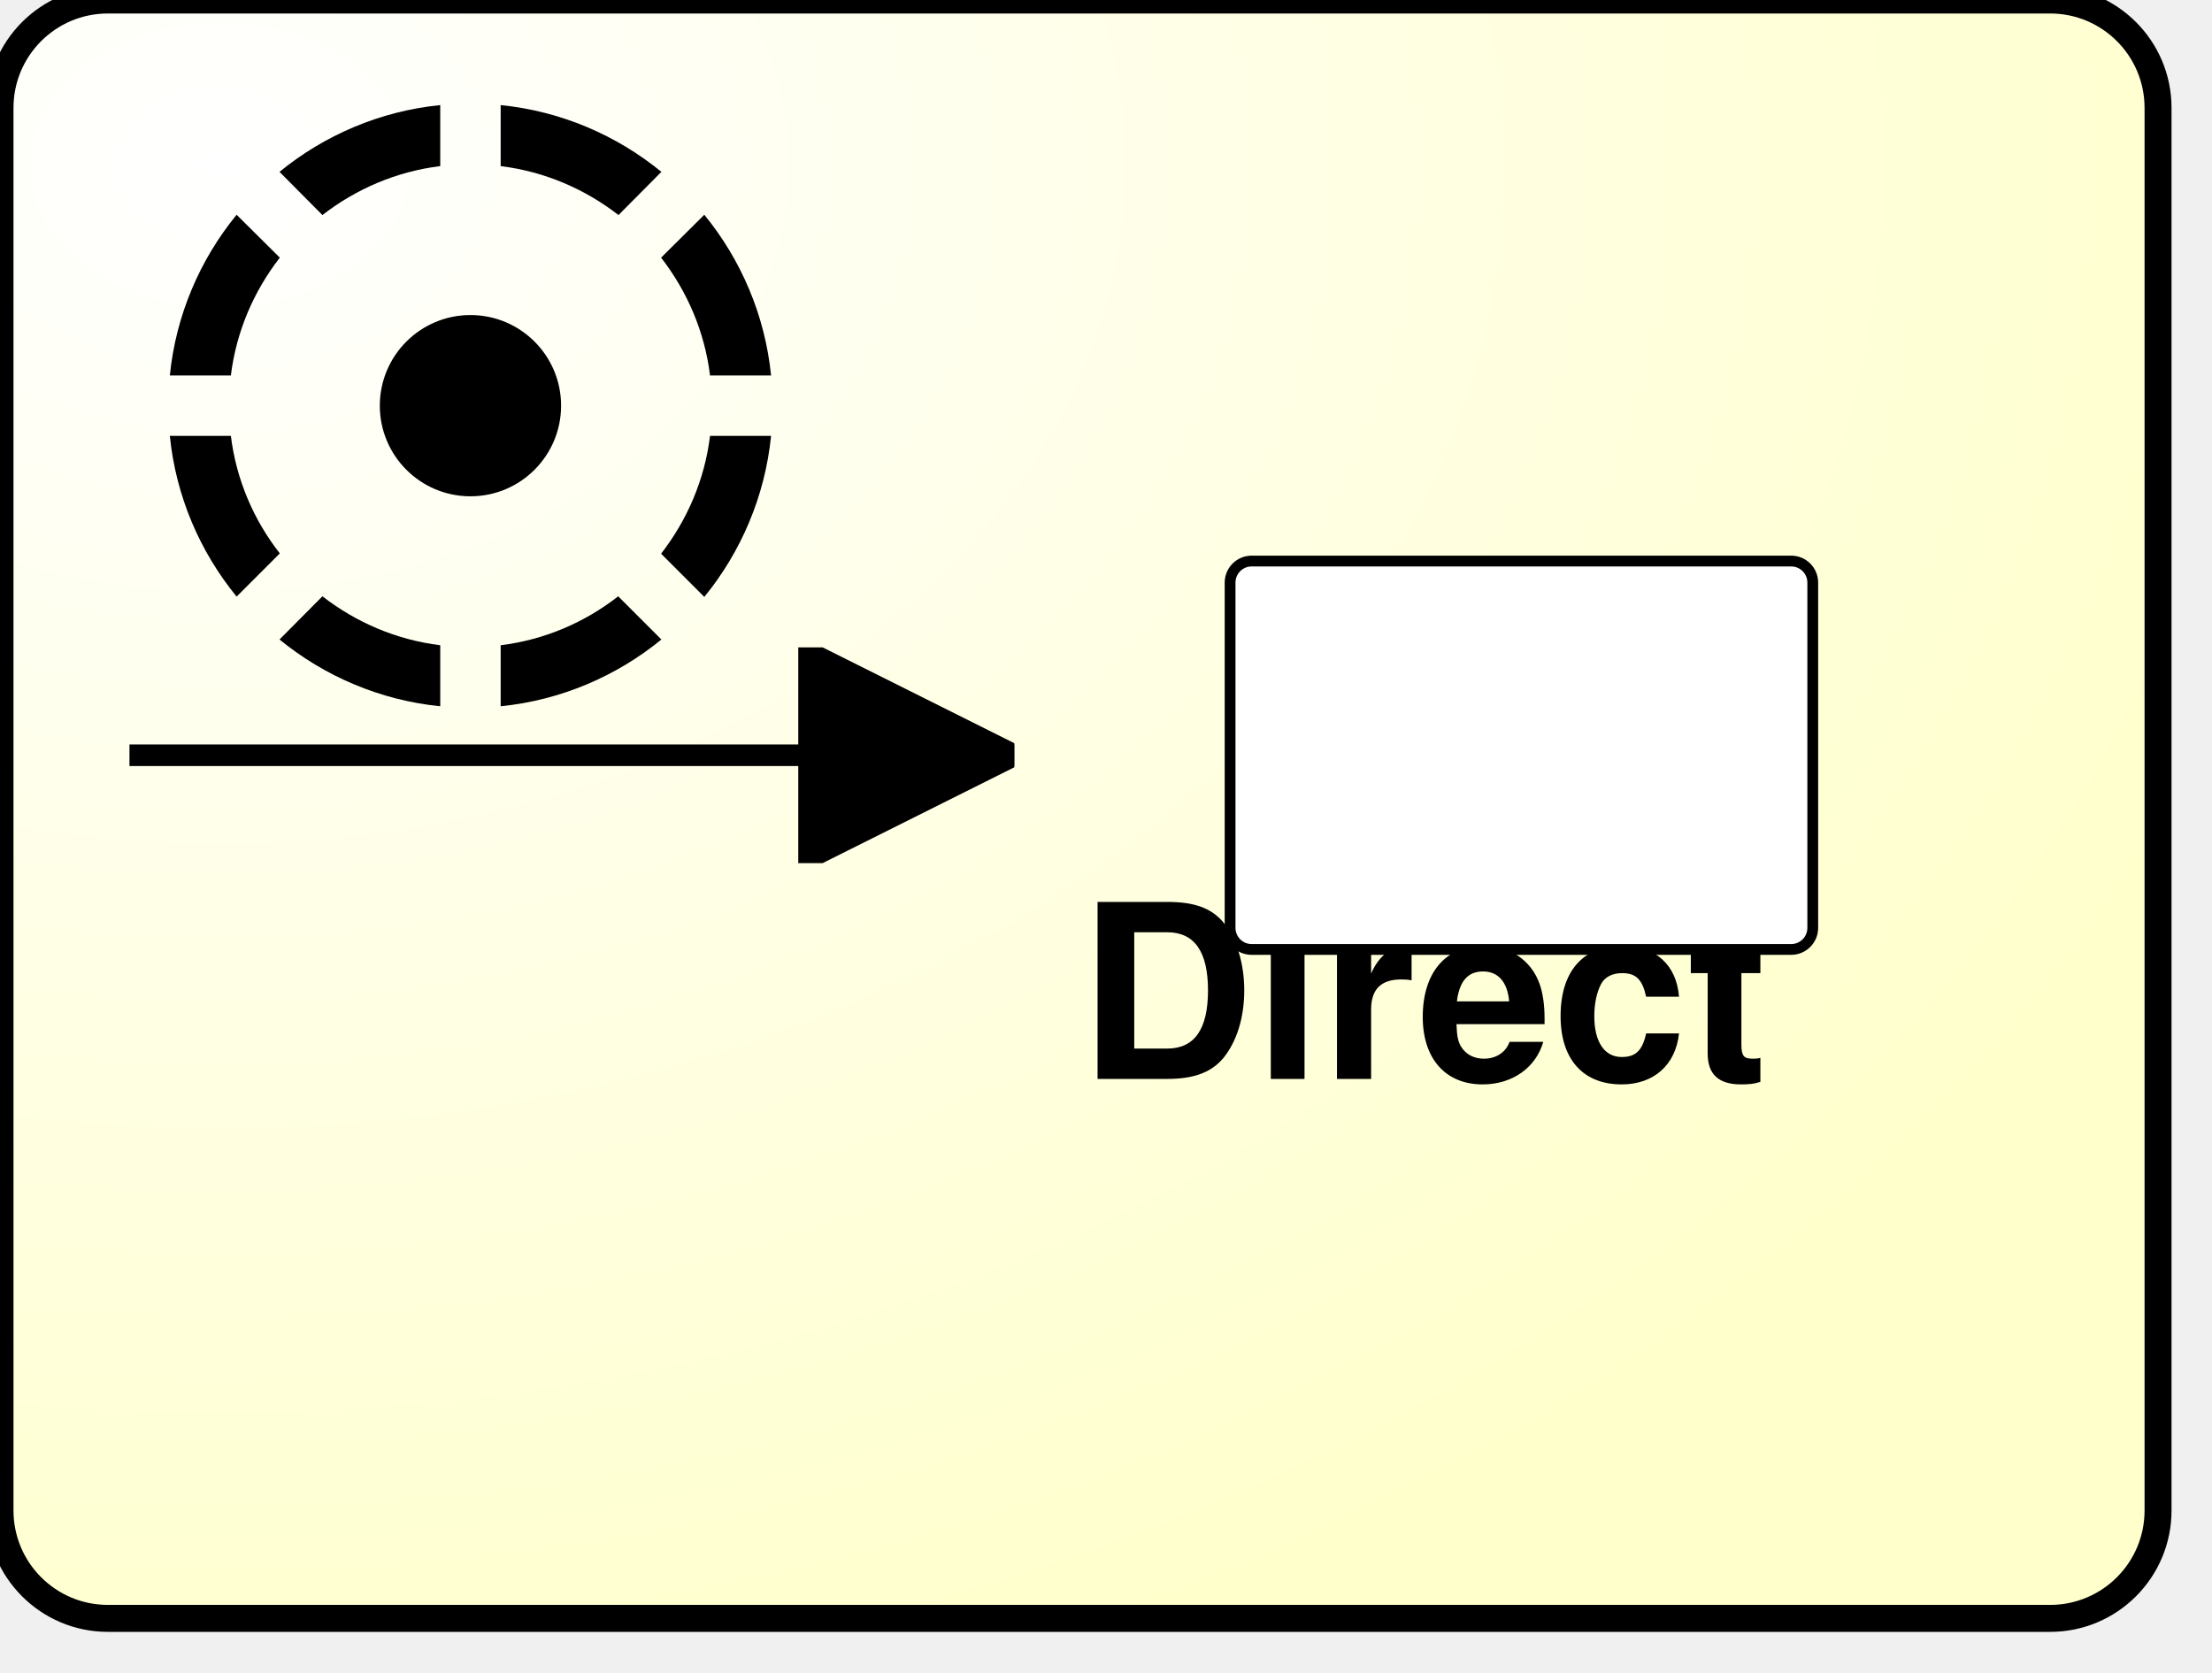
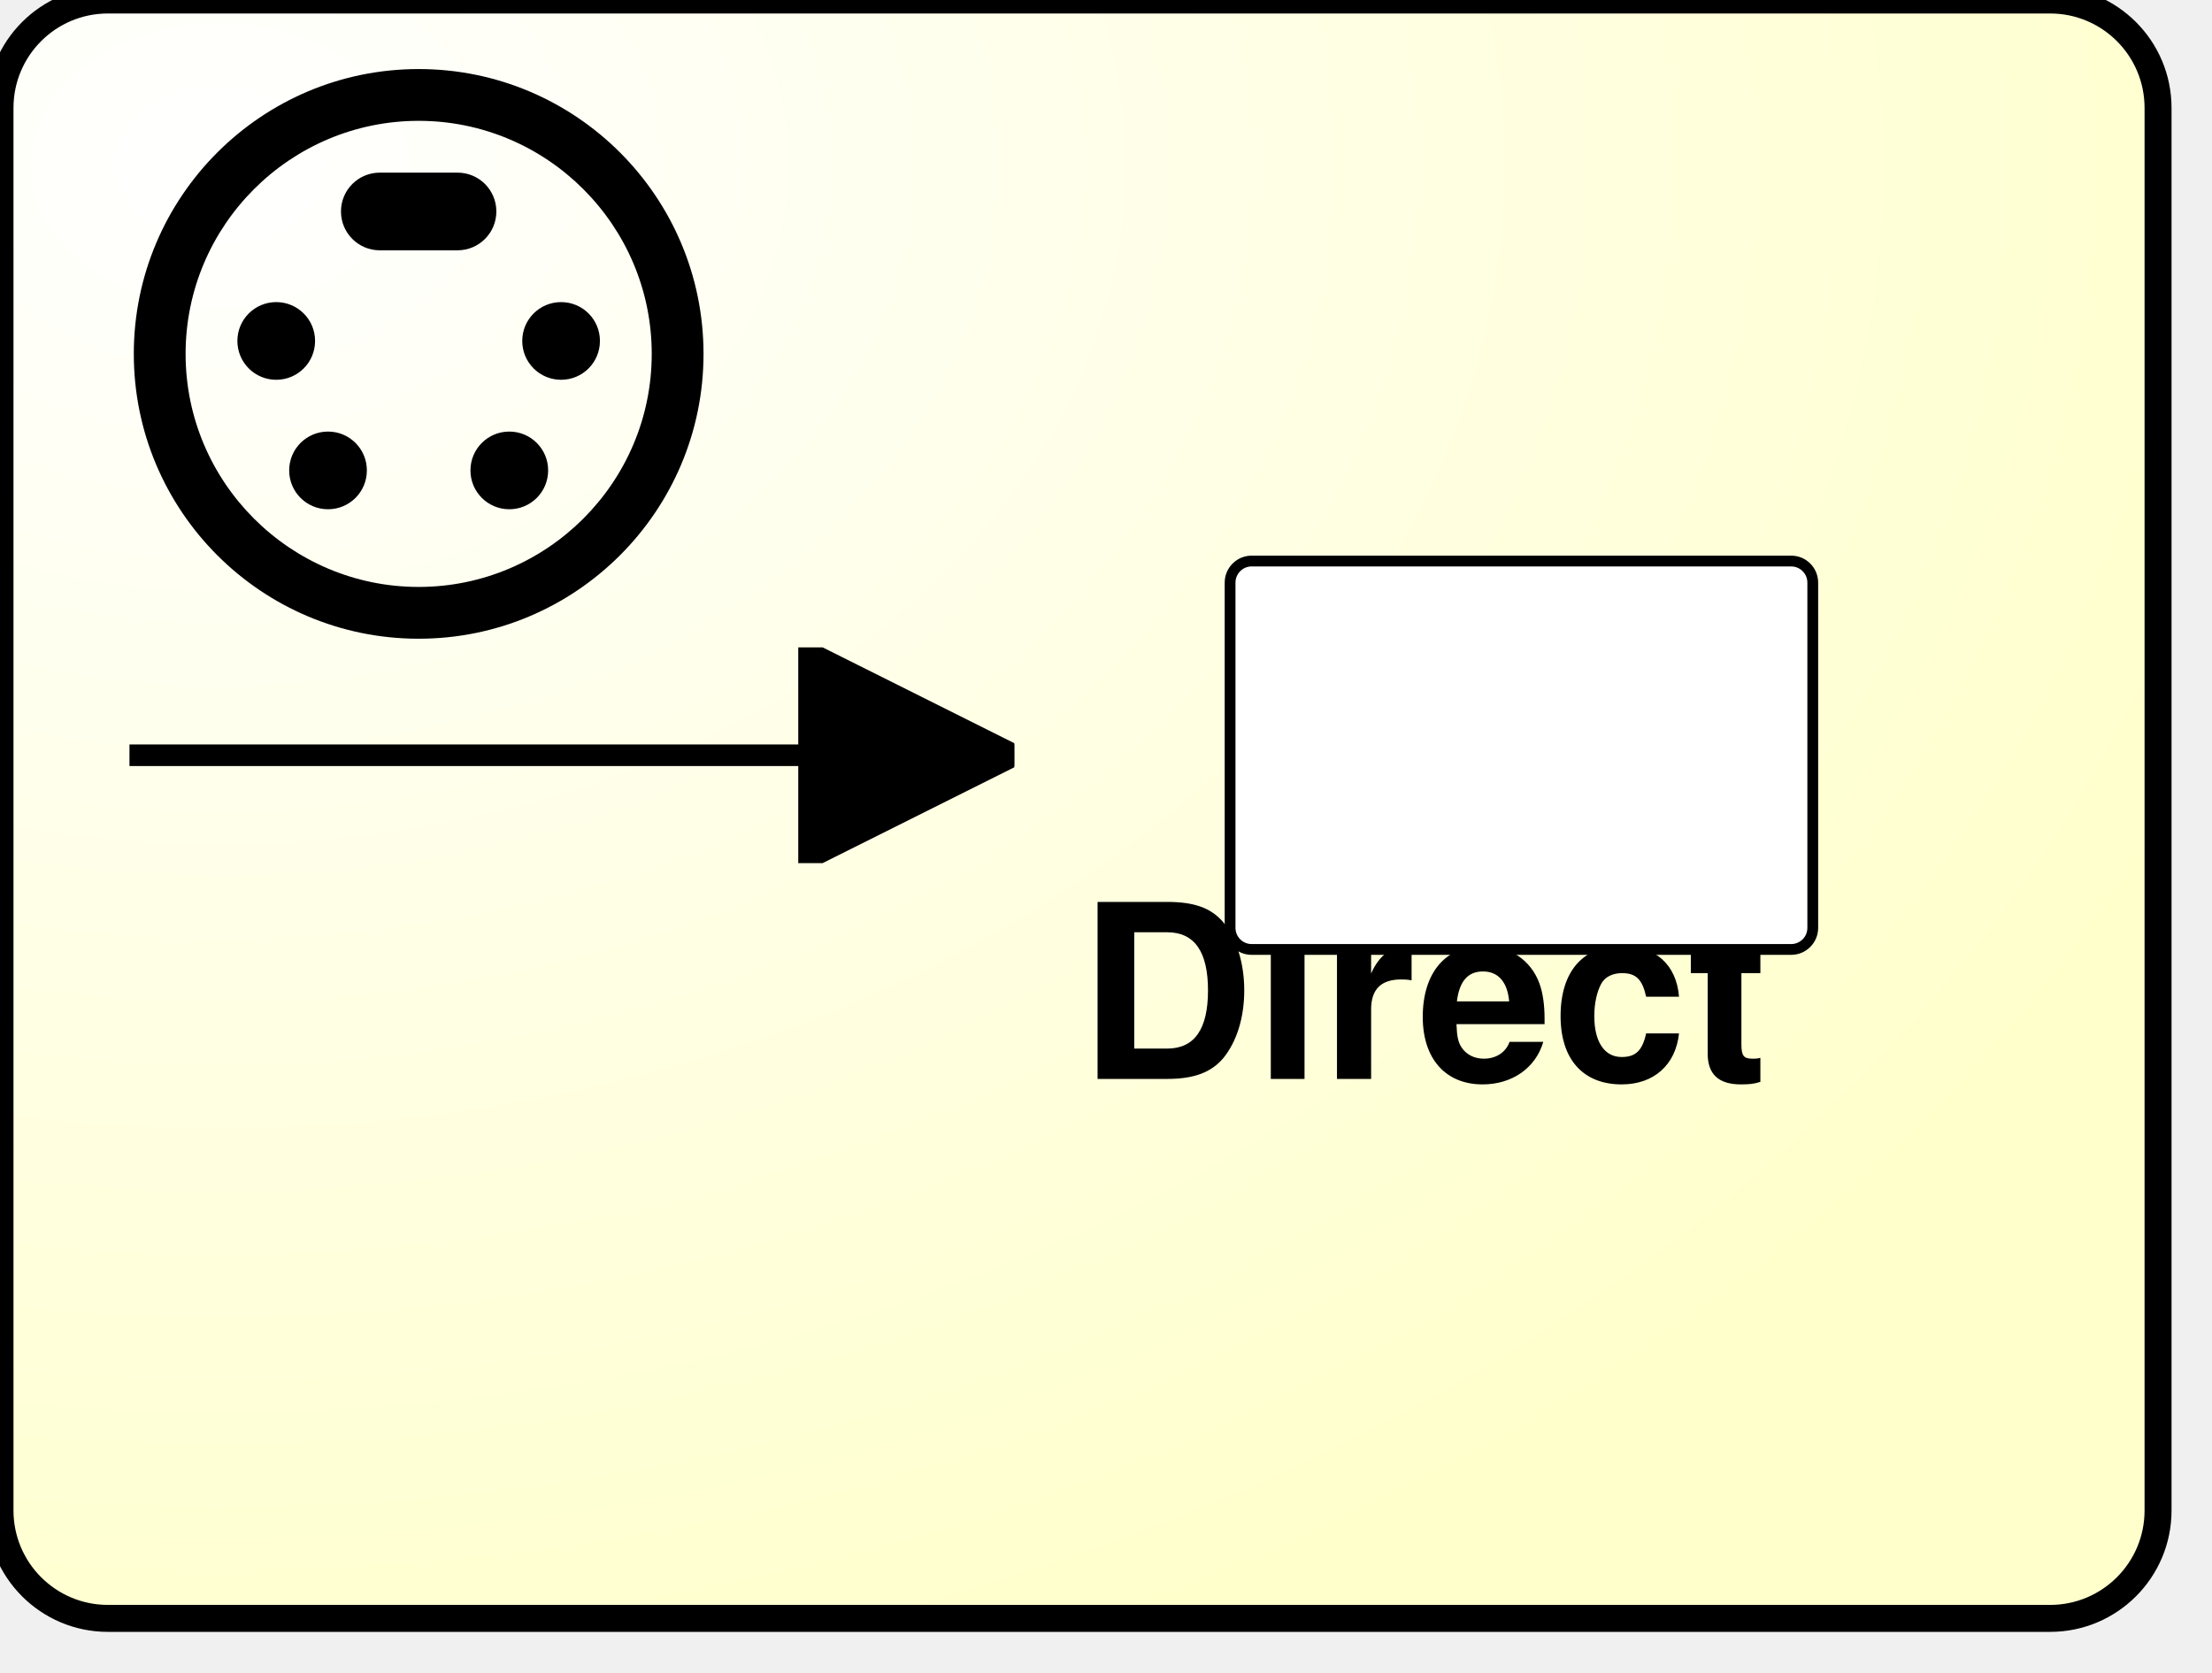
<svg xmlns="http://www.w3.org/2000/svg" xmlns:ns1="http://www.b3mn.org/oryx" width="82" height="62" version="1.0">
  <g pointer-events="fill" ns1:minimumSize="80 60">
    <defs>
      <radialGradient id="background" cx="10%" cy="10%" r="100%" fx="10%" fy="10%">
        <stop offset="0%" stop-color="#ffffff" stop-opacity="1" />
        <stop id="fill_el" offset="100%" stop-color="#ffffcc" stop-opacity="1" />
      </radialGradient>
    </defs>
    <rect id="text_frame" ns1:anchors="bottom top right left" x="1" y="1" width="78" height="58" rx="10" ry="10" stroke="none" stroke-width="2" fill="none" />
    <rect id="bg_frame" ns1:resize="vertical horizontal" x="0" y="0" width="80" height="60" rx="4" ry="4" stroke="black" stroke-width="1" fill="url(#background) #ffffcc" />
    <text id="text2" ns1:anchors="left top" ns1:align="center top" ns1:fittoelem="text_frame" font-weight="bold" font-family="Helvetica" font-size="9" x="40" y="40" fill="black">Direct</text>
    <g transform="scale(0.8,0.8) translate(5,2)">
      <defs>
        <marker id="arrow" viewBox="0 0 10 10" refX="1" refY="5" markerUnits="strokeWidth" orient="auto" markerWidth="8" markerHeight="14">
          <path d="M 0 0 L 10 5 L 0 10 z" />
        </marker>
        <marker id="end" refX="10" refY="5" markerUnits="userSpaceOnUse" markerWidth="10" markerHeight="10" orient="auto">
          <path id="arrowhead2" d="M 0 0 L 10 5 L 0 10 L 0 0" fill="black" stroke="black" />
        </marker>
      </defs>
-       <g transform="scale(1.4,1.4)">
-         <path d="M5.68,19.74C7.16,20.95 9,21.75 11,21.95V19.93C9.54,19.75 8.21,19.17 7.1,18.31M13,19.93V21.95C15,21.75 16.84,20.95 18.32,19.74L16.89,18.31C15.79,19.17 14.46,19.75 13,19.93M18.31,16.9L19.74,18.33C20.95,16.85 21.75,15 21.95,13H19.93C19.75,14.46 19.17,15.79 18.31,16.9M15,12A3,3 0 0,0 12,9A3,3 0 0,0 9,12A3,3 0 0,0 12,15A3,3 0 0,0 15,12M4.07,13H2.05C2.25,15 3.05,16.84 4.26,18.32L5.69,16.89C4.83,15.79 4.25,14.46 4.07,13M5.69,7.1L4.26,5.68C3.05,7.16 2.25,9 2.05,11H4.07C4.25,9.54 4.83,8.21 5.69,7.1M19.93,11H21.95C21.75,9 20.95,7.16 19.74,5.68L18.31,7.1C19.17,8.21 19.75,9.54 19.93,11M18.32,4.26C16.84,3.05 15,2.25 13,2.05V4.07C14.46,4.25 15.79,4.83 16.9,5.69M11,4.07V2.05C9,2.25 7.16,3.05 5.68,4.26L7.1,5.69C8.21,4.83 9.54,4.25 11,4.07Z" />
+       <g transform="scale(1.2,1.2)">
+         <path d="M8 11.5c0-.83-.67-1.5-1.5-1.5S5 10.67 5 11.5 5.67 13 6.5 13 8 12.33 8 11.5zm7-5c0-.83-.67-1.5-1.5-1.5h-3C9.67 5 9 5.67 9 6.5S9.67 8 10.5 8h3c.83 0 1.5-.67 1.5-1.5zM8.5 15c-.83 0-1.5.67-1.5 1.5S7.67 18 8.5 18s1.5-.67 1.5-1.5S9.33 15 8.5 15zM12 1C5.93 1 1 5.93 1 12s4.93 11 11 11 11-4.93 11-11S18.07 1 12 1zm0 20c-4.96 0-9-4.04-9-9s4.04-9 9-9 9 4.04 9 9-4.04 9-9 9zm5.5-11c-.83 0-1.5.67-1.5 1.5s.67 1.5 1.5 1.5 1.5-.67 1.5-1.5-.67-1.5-1.5-1.5zm-2 5c-.83 0-1.5.67-1.5 1.5s.67 1.5 1.5 1.5 1.5-.67 1.5-1.5-.67-1.5-1.5-1.5z" />
      </g>
      <line x1="1" y1="33" x2="42" y2="33" stroke="black" stroke-width="1" marker-end="url(#end)" />
      <rect x="52" y="24" width="27" height="18" rx="1" ry="1" fill="#ffffff" stroke="#000000" stroke-width="0.5" />
    </g>
  </g>
</svg>
